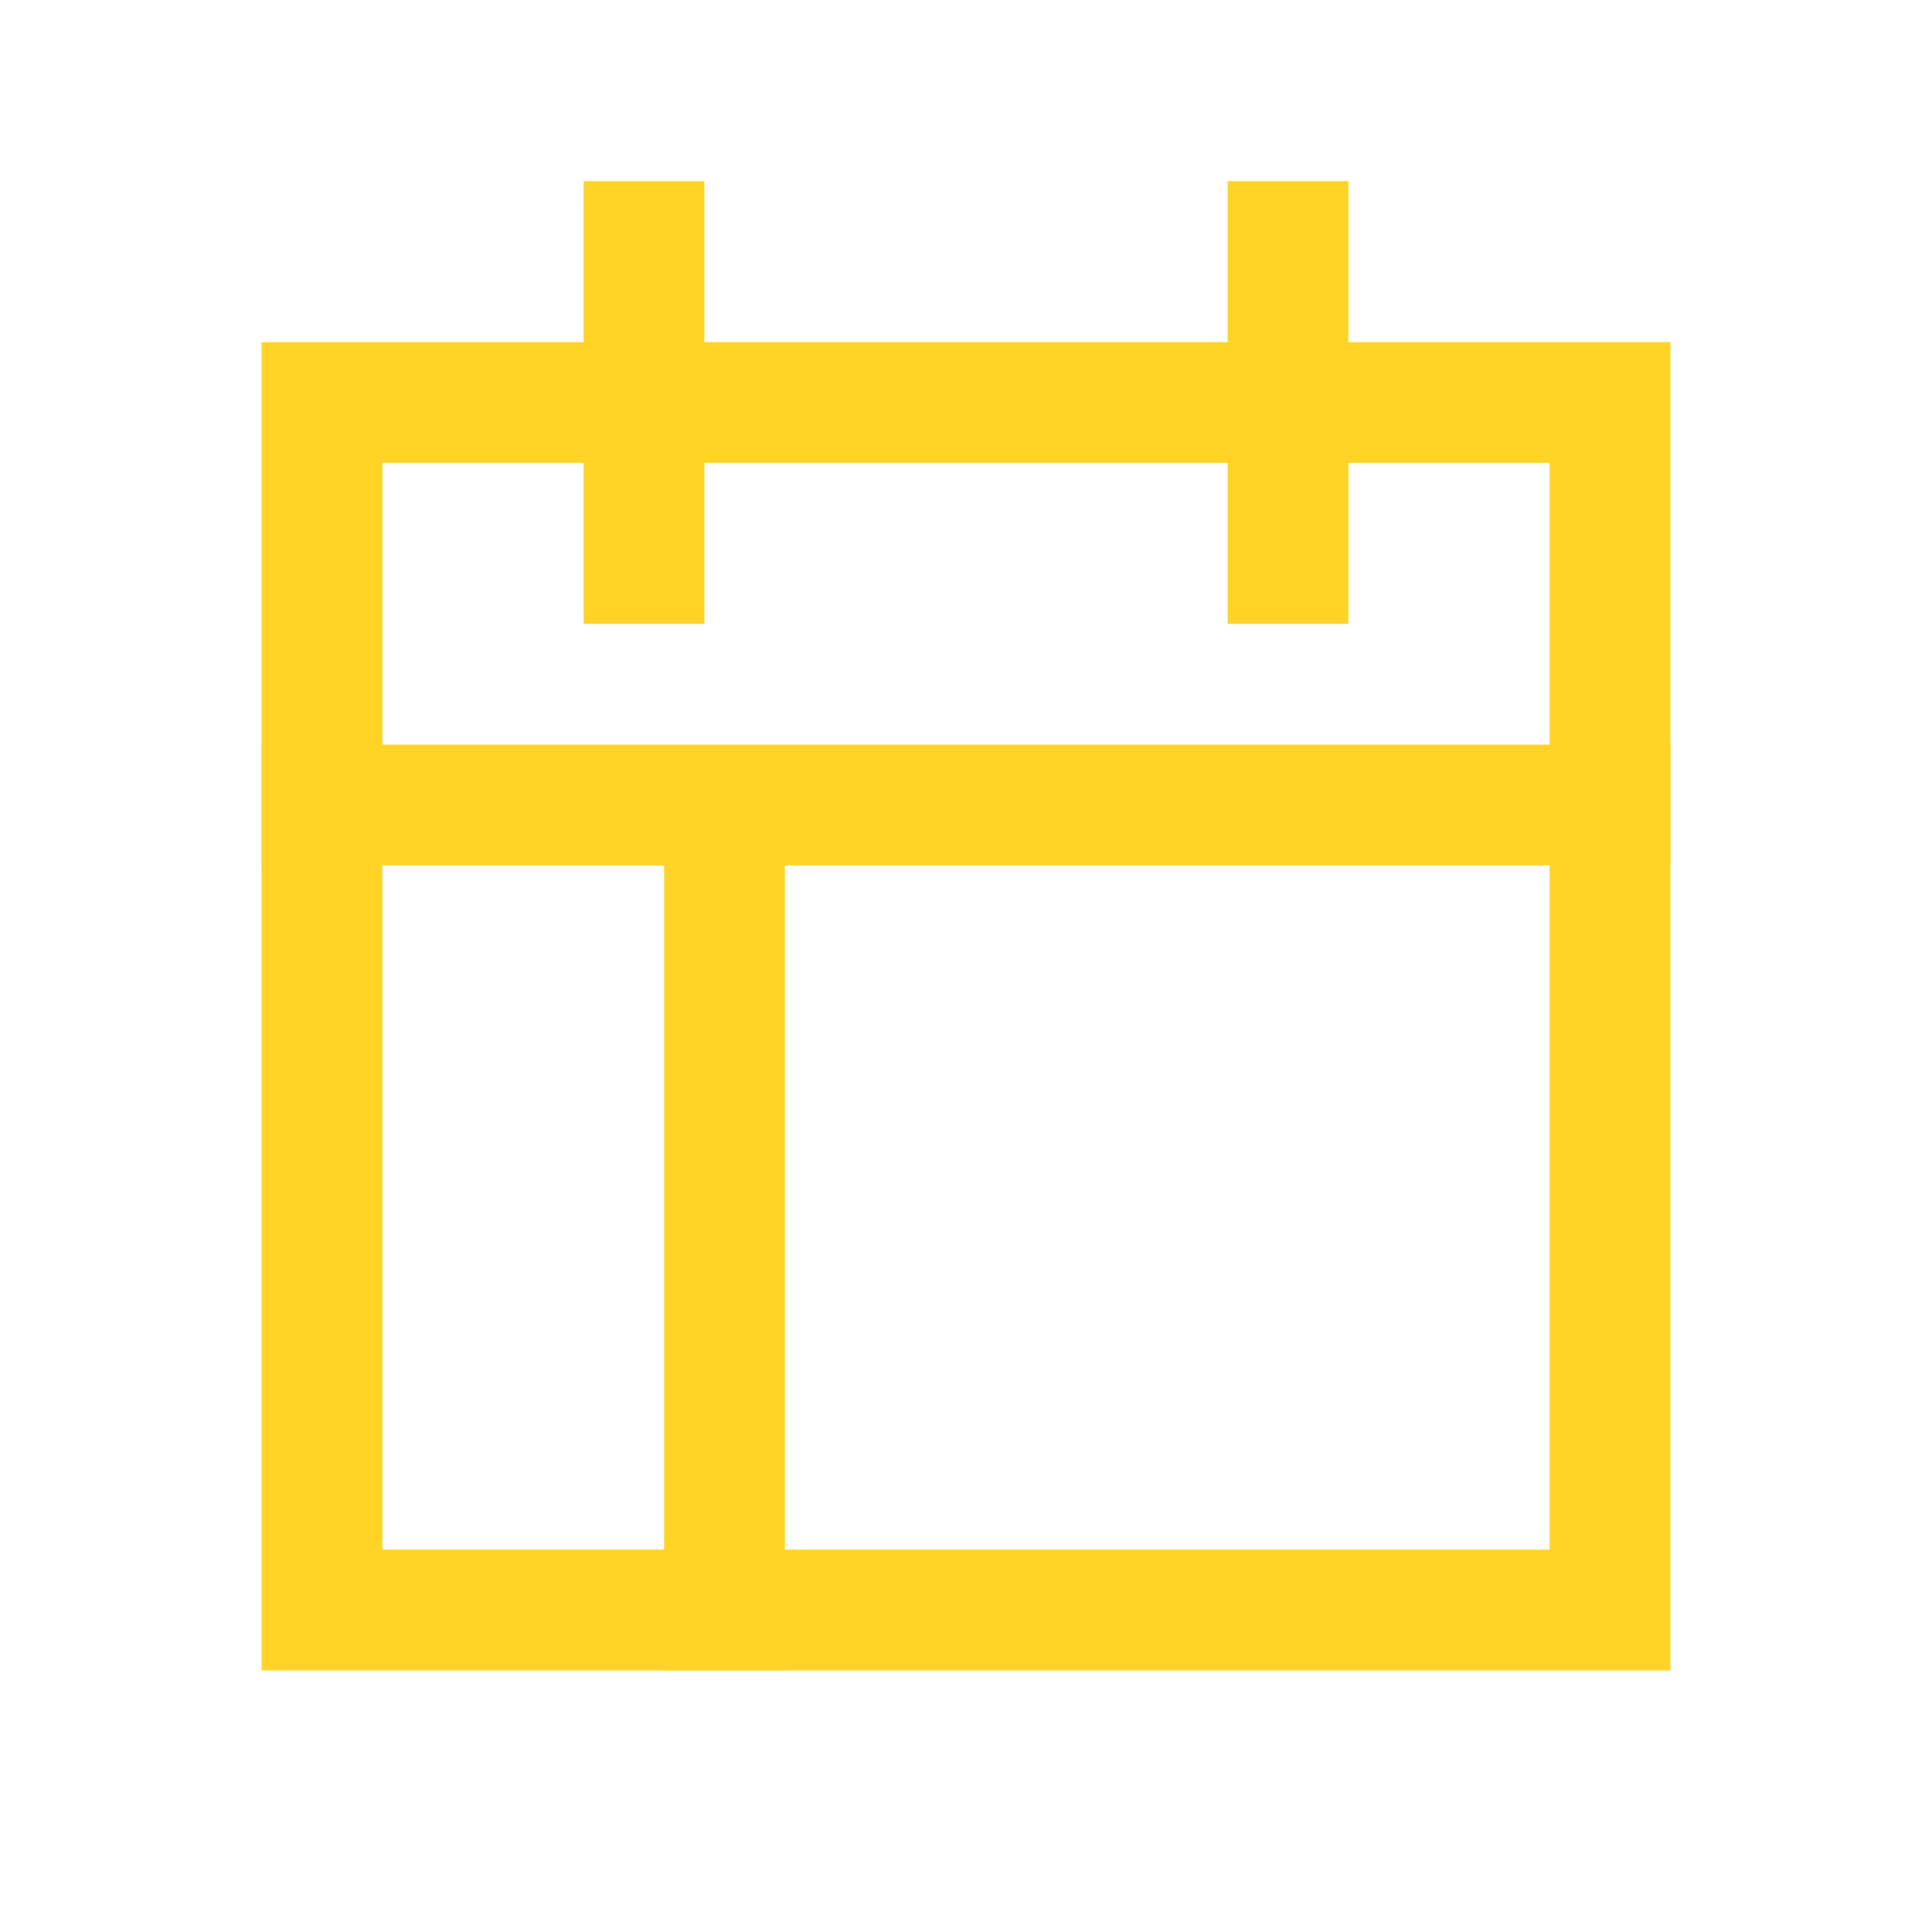
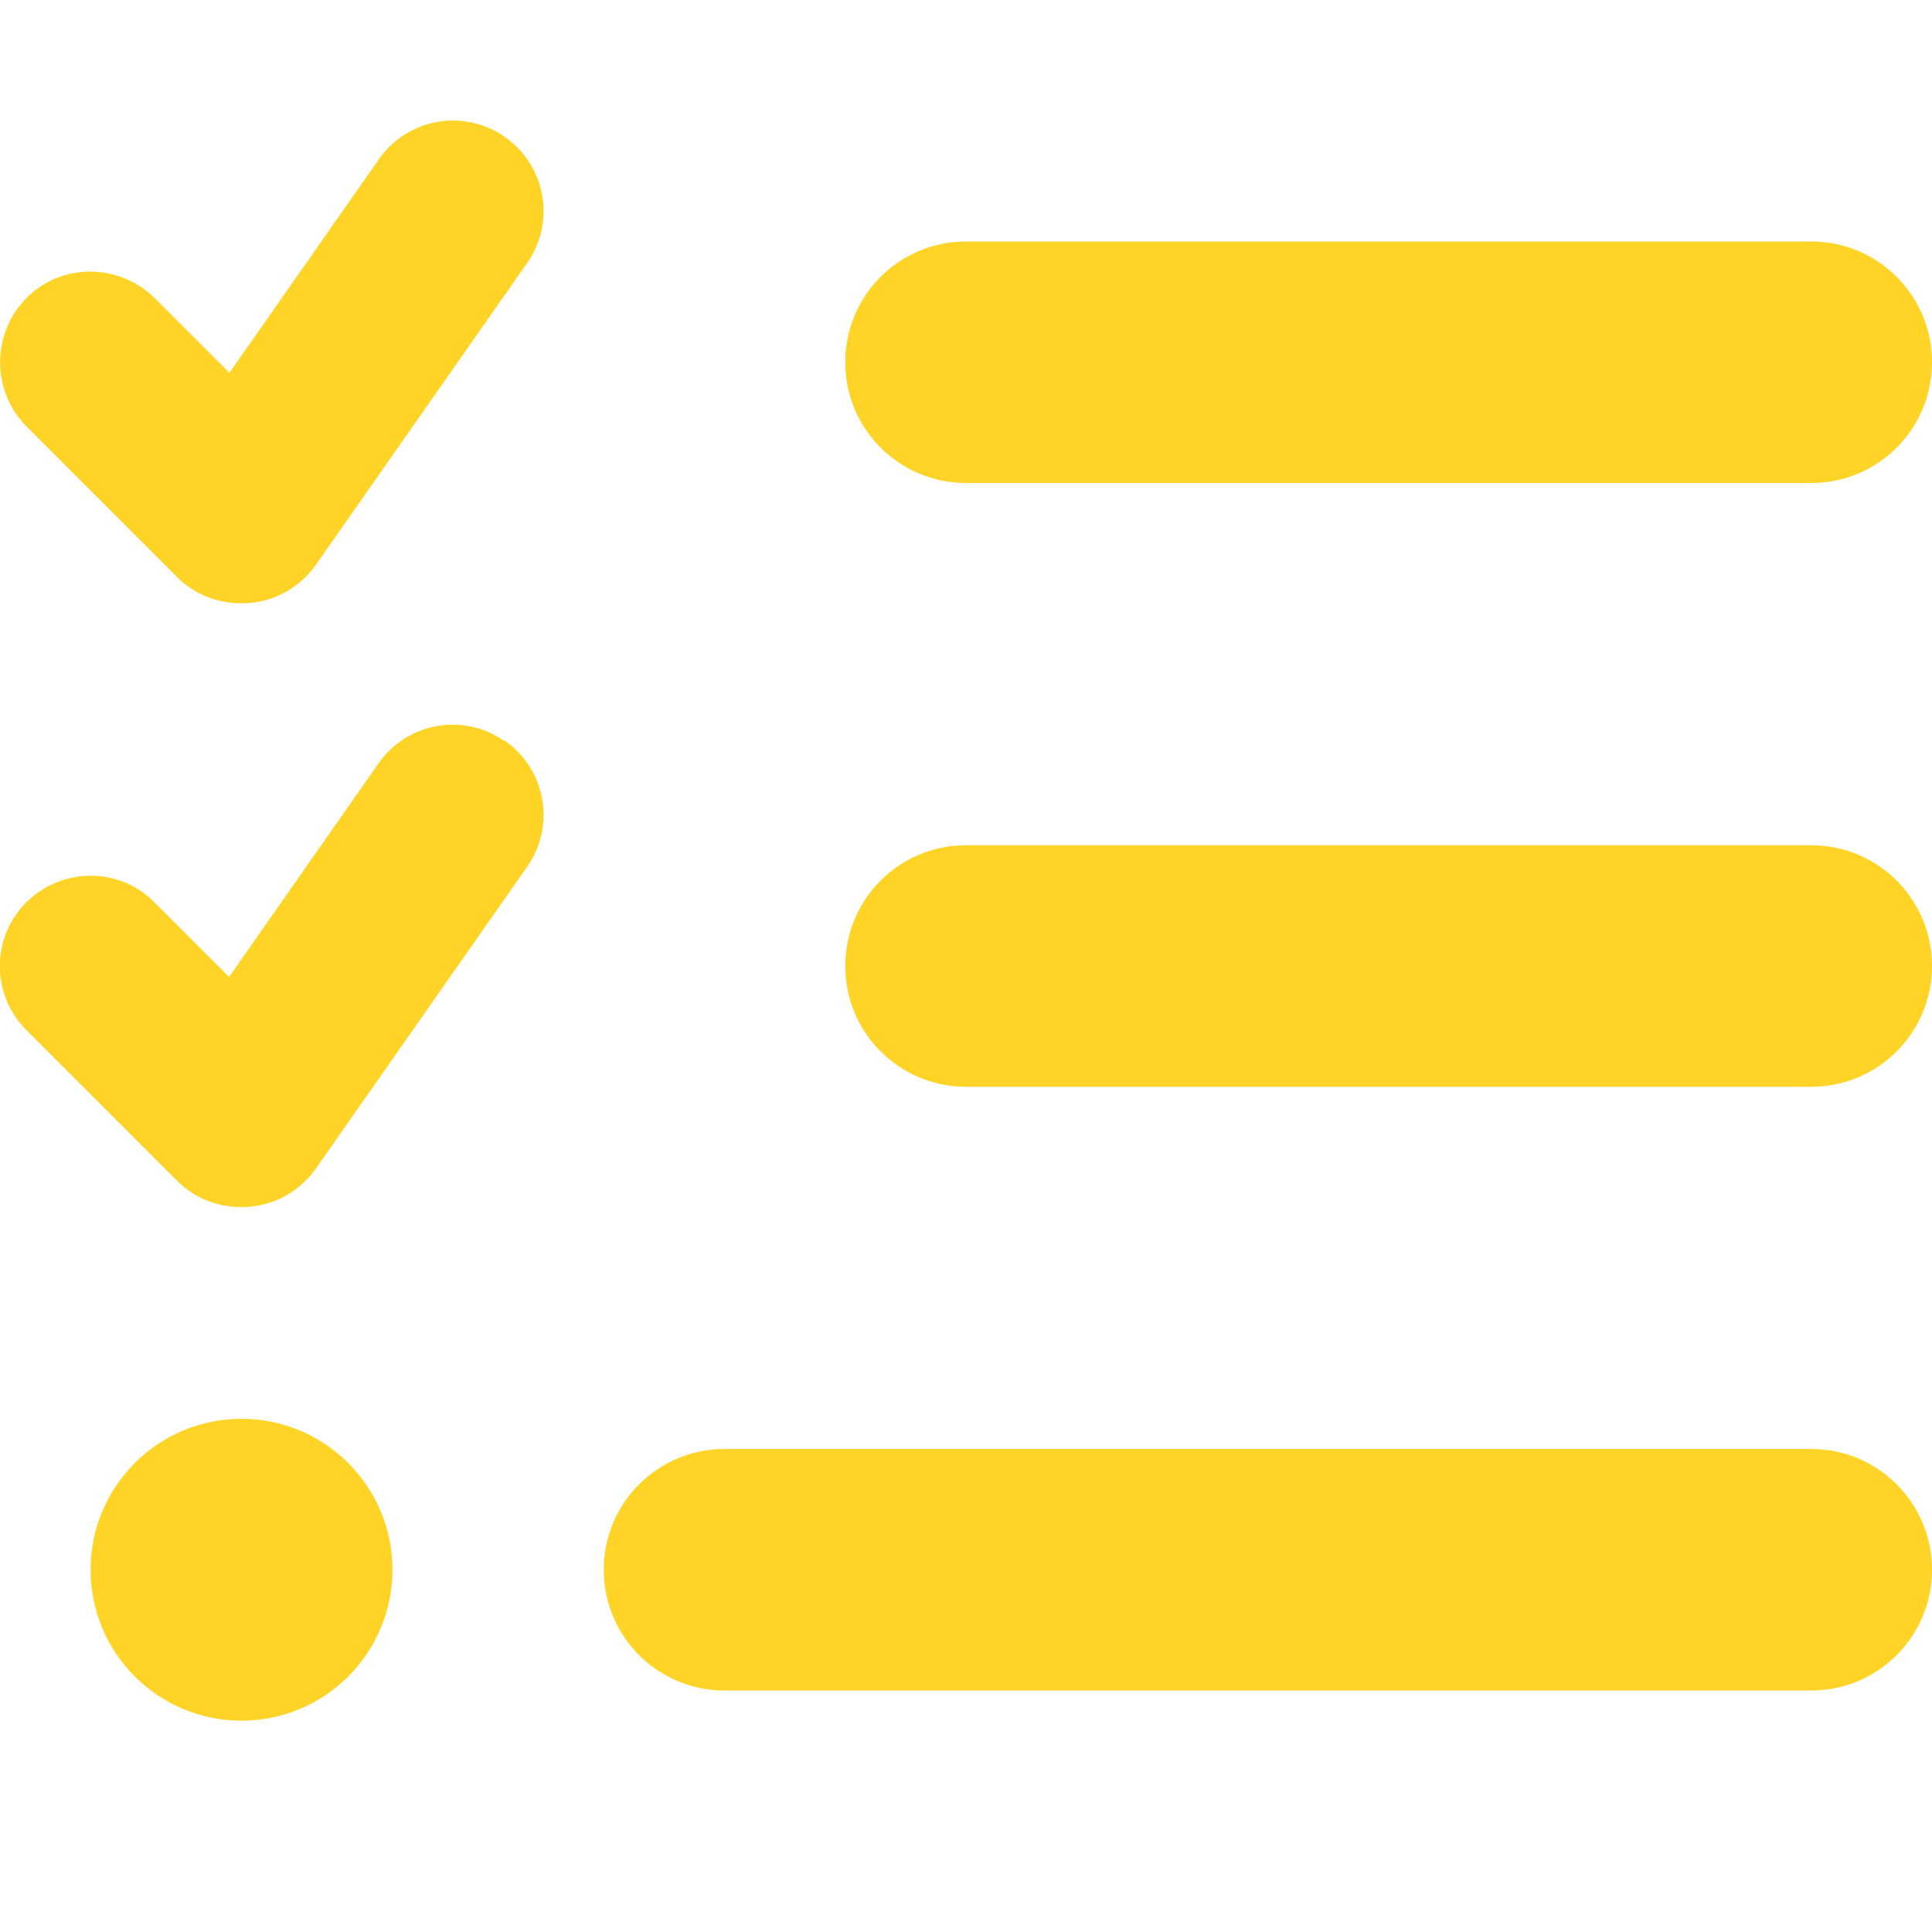
- <svg xmlns="http://www.w3.org/2000/svg" width="24" height="24" viewBox="0 0 24 24" fill="none" stroke="#FFD426" stroke-width="1.5" stroke-linecap="square" stroke-linejoin="miter">
-   <path d="M4 5h16v15H4Z" />
-   <path d="M4 10h16M9 10v10M8 3v4m8-4v4" />
+ <svg xmlns="http://www.w3.org/2000/svg" width="24" height="24" viewBox="0 0 512 512" fill="#FFD426">
+   <path d="M133.8 36.3c10.9 7.6 13.5 22.6 5.9 33.4l-56 80c-4.1 5.8-10.5 9.5-17.6 10.1S52 158 47 153L7 113C-2.3 103.6-2.3 88.4 7 79S31.6 69.7 41 79l19.8 19.8 39.6-56.6c7.6-10.9 22.6-13.5 33.4-5.9zm0 160c10.9 7.6 13.5 22.6 5.9 33.4l-56 80c-4.1 5.8-10.5 9.5-17.6 10.1S52 318 47 313L7 273c-9.4-9.4-9.4-24.6 0-33.9s24.6-9.4 33.9 0l19.8 19.8 39.6-56.6c7.6-10.9 22.6-13.5 33.4-5.9zM224 96c0-17.7 14.3-32 32-32l224 0c17.7 0 32 14.3 32 32s-14.3 32-32 32l-224 0c-17.7 0-32-14.3-32-32zm0 160c0-17.7 14.3-32 32-32l224 0c17.7 0 32 14.3 32 32s-14.3 32-32 32l-224 0c-17.7 0-32-14.3-32-32zM160 416c0-17.7 14.3-32 32-32l288 0c17.7 0 32 14.3 32 32s-14.3 32-32 32l-288 0c-17.7 0-32-14.3-32-32zM64 376a40 40 0 1 1 0 80 40 40 0 1 1 0-80z" />
</svg>
